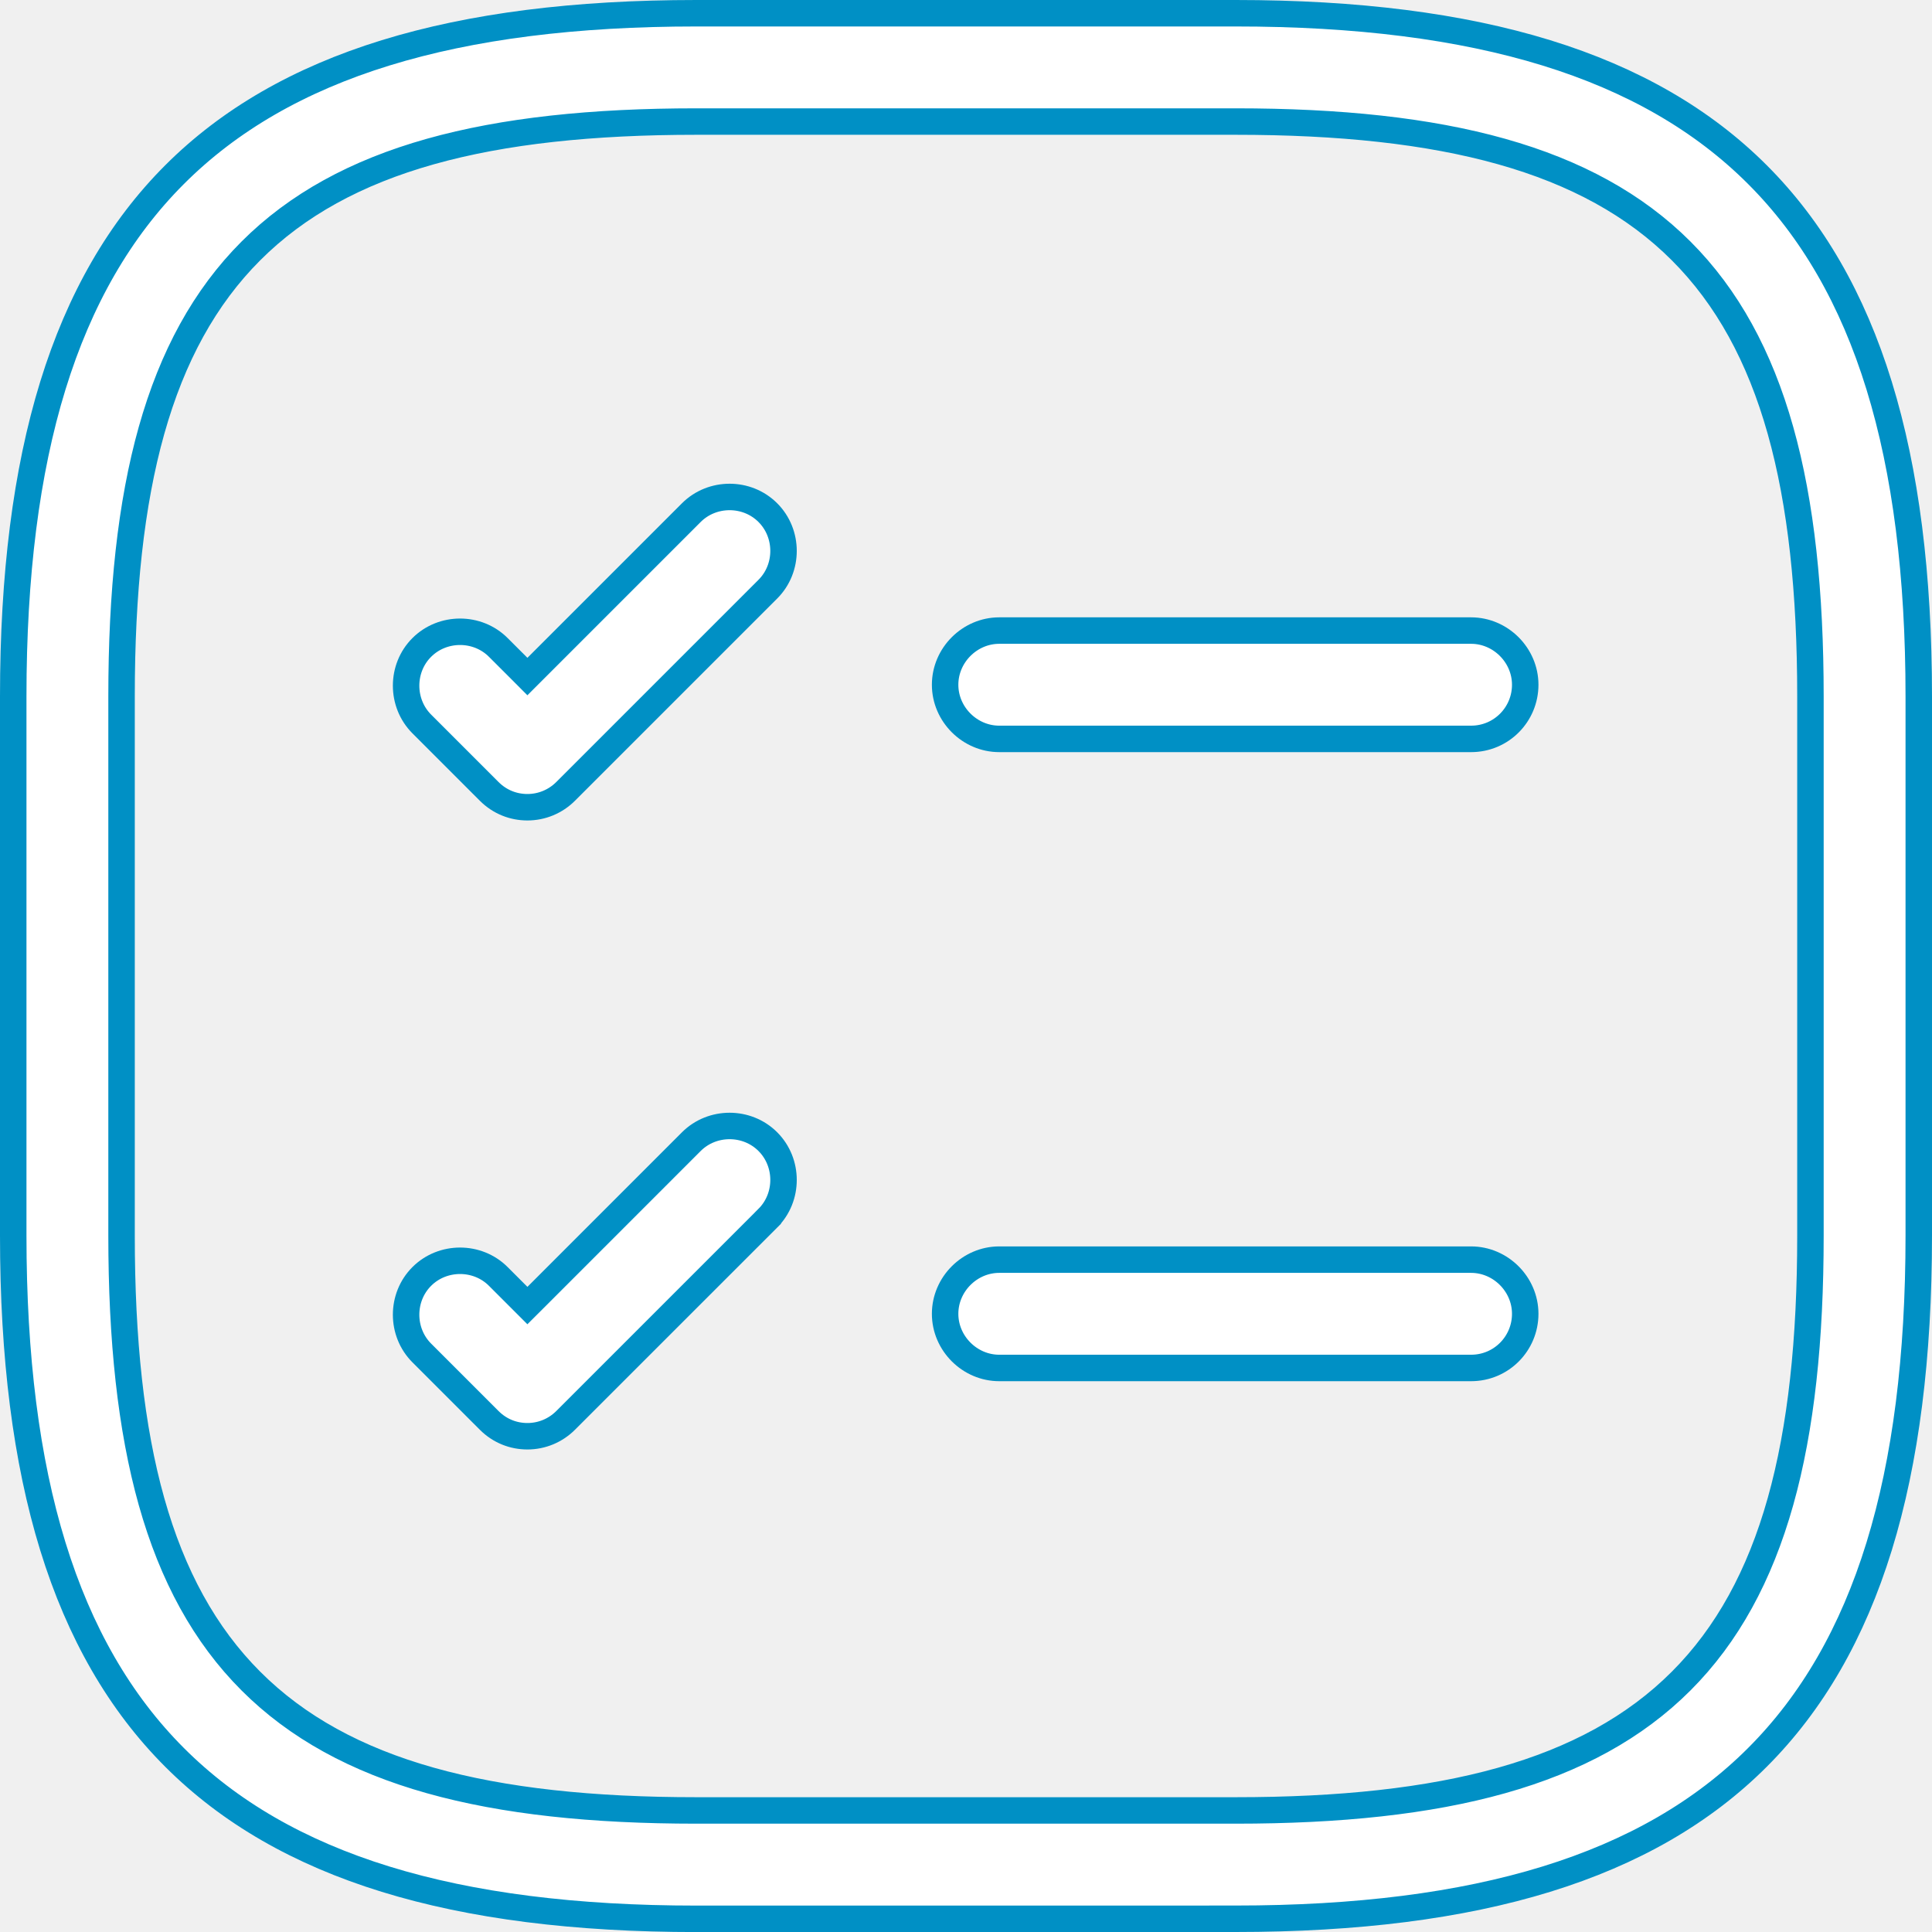
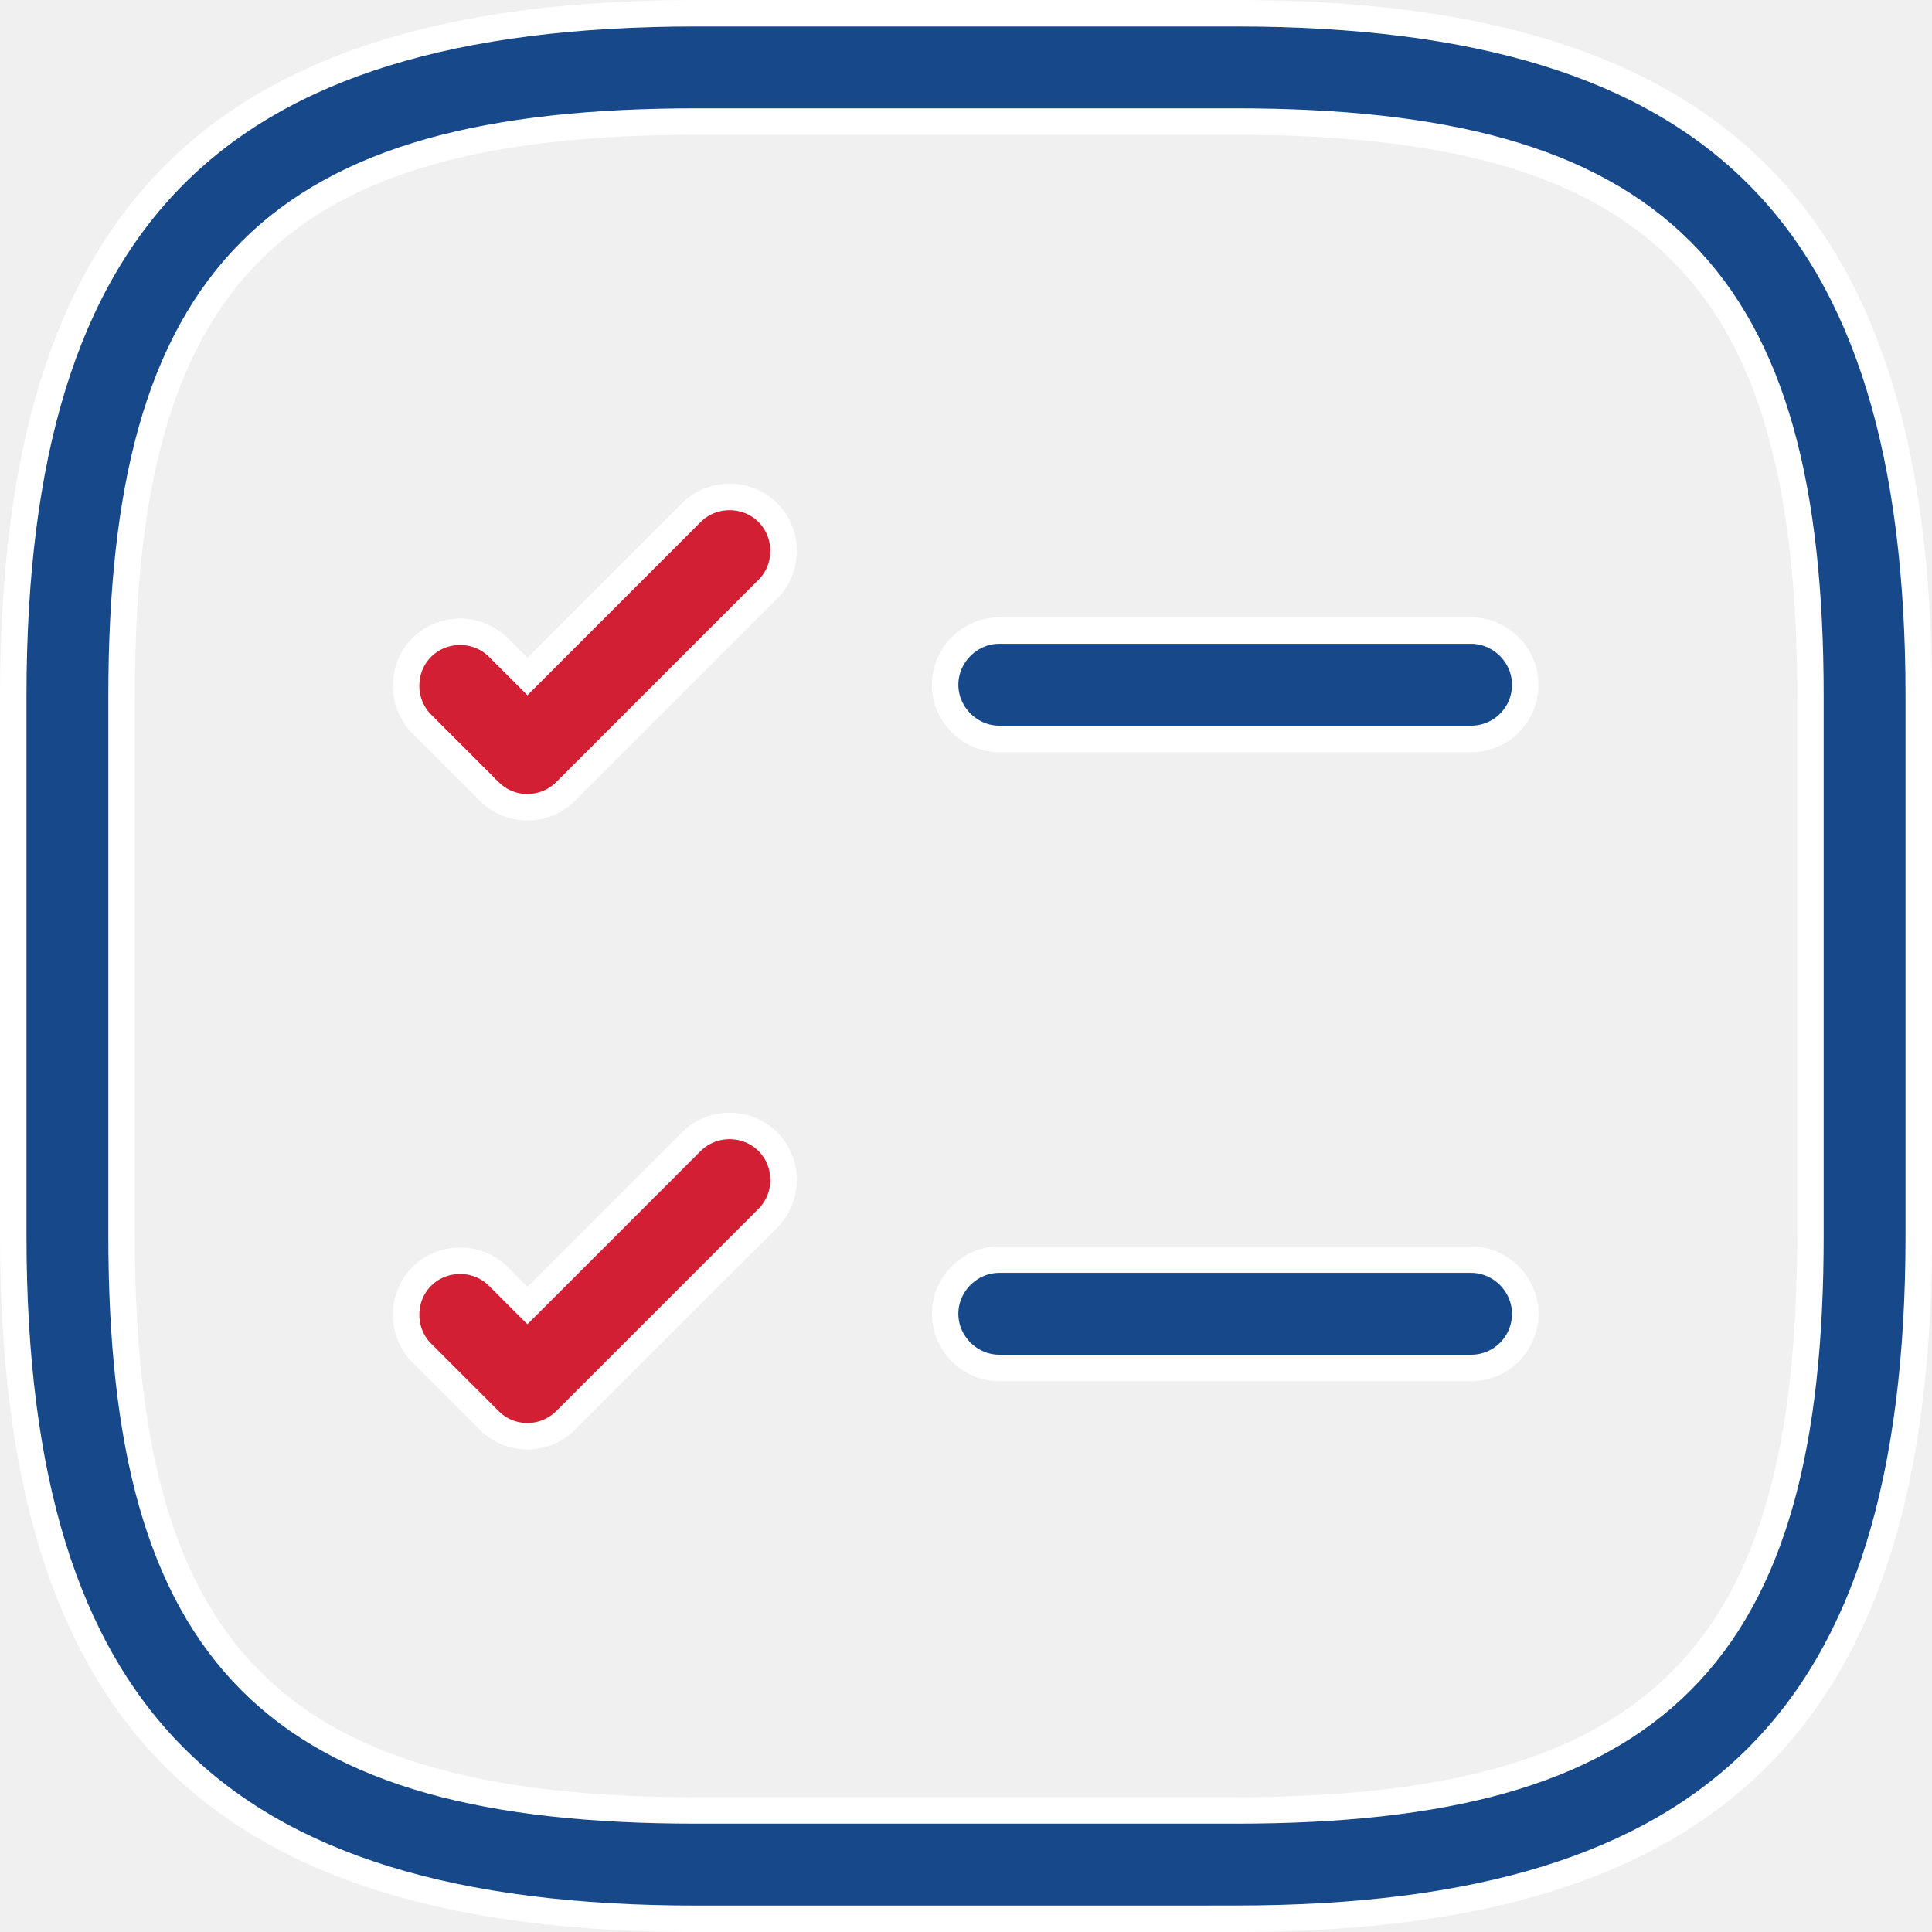
<svg xmlns="http://www.w3.org/2000/svg" width="73" height="73" viewBox="0 0 73 73" fill="none">
-   <path d="M55.583 27.919H37.757C36.641 27.919 35.711 26.989 35.711 25.873C35.711 24.756 36.641 23.826 37.757 23.826H55.583C56.7 23.826 57.63 24.756 57.63 25.873C57.63 26.994 56.729 27.919 55.583 27.919Z" fill="white" stroke="#0090C5" />
-   <path d="M18.828 24.463L18.828 24.463L19.575 25.209L19.928 25.563L20.282 25.209L26.121 19.37C26.912 18.58 28.224 18.58 29.013 19.37L29.013 19.37C29.803 20.16 29.803 21.473 29.013 22.261L29.013 22.261L21.373 29.901C20.991 30.284 20.474 30.501 19.928 30.501C19.409 30.501 18.893 30.311 18.483 29.901L15.937 27.355C15.147 26.564 15.147 25.251 15.937 24.463C16.727 23.674 18.04 23.674 18.828 24.463Z" fill="white" stroke="#0090C5" />
-   <path d="M55.583 51.688H37.757C36.641 51.688 35.711 50.758 35.711 49.642C35.711 48.525 36.641 47.595 37.757 47.595H55.583C56.7 47.595 57.63 48.525 57.63 49.642C57.63 50.763 56.729 51.688 55.583 51.688Z" fill="white" stroke="#0090C5" />
-   <path d="M18.828 48.23L18.828 48.23L19.575 48.977L19.928 49.33L20.282 48.977L26.121 43.137C26.912 42.347 28.224 42.347 29.013 43.137L29.013 43.137C29.803 43.927 29.803 45.24 29.013 46.028L29.013 46.029L21.373 53.668C20.991 54.051 20.474 54.268 19.928 54.268C19.409 54.268 18.893 54.078 18.483 53.668L15.937 51.122C15.147 50.332 15.147 49.019 15.937 48.23C16.727 47.441 18.04 47.441 18.828 48.23Z" fill="white" stroke="#0090C5" />
-   <path d="M46.186 72.5V72.502H26.314C17.153 72.502 10.734 70.542 6.597 66.404C2.459 62.266 0.5 55.847 0.5 46.686V26.314C0.5 17.153 2.459 10.734 6.597 6.597C10.734 2.459 17.153 0.5 26.314 0.5H46.686C55.847 0.5 62.266 2.459 66.403 6.597C70.541 10.734 72.5 17.153 72.5 26.314V46.686C72.5 55.847 70.541 62.266 66.403 66.403C62.266 70.541 55.847 72.5 46.686 72.5H46.186ZM26.314 4.593C18.452 4.593 12.974 5.986 9.48 9.481C5.986 12.975 4.593 18.453 4.593 26.314V46.686C4.593 54.548 5.986 60.026 9.481 63.52C12.975 67.014 18.453 68.407 26.314 68.407H46.686C54.548 68.407 60.026 67.014 63.52 63.52C67.014 60.025 68.407 54.547 68.407 46.686V26.314C68.407 18.452 67.014 12.974 63.52 9.48C60.025 5.986 54.547 4.593 46.686 4.593H26.314Z" fill="white" stroke="#0090C5" />
+   <path d="M55.583 27.919H37.757C36.641 27.919 35.711 26.989 35.711 25.873C35.711 24.756 36.641 23.826 37.757 23.826H55.583C56.7 23.826 57.63 24.756 57.63 25.873C57.63 26.994 56.729 27.919 55.583 27.919Z" fill="#17498A" stroke="white" />
+   <path d="M18.828 24.463L18.828 24.463L19.575 25.209L19.928 25.563L20.282 25.209L26.121 19.37C26.912 18.58 28.224 18.58 29.013 19.37L29.013 19.37C29.803 20.16 29.803 21.473 29.013 22.261L29.013 22.261L21.373 29.901C20.991 30.284 20.474 30.501 19.928 30.501C19.409 30.501 18.893 30.311 18.483 29.901L15.937 27.355C15.147 26.564 15.147 25.251 15.937 24.463C16.727 23.674 18.04 23.674 18.828 24.463Z" fill="#D21F34" stroke="white" />
+   <path d="M55.583 51.688H37.757C36.641 51.688 35.711 50.758 35.711 49.642C35.711 48.525 36.641 47.595 37.757 47.595H55.583C56.7 47.595 57.63 48.525 57.63 49.642C57.63 50.763 56.729 51.688 55.583 51.688Z" fill="#17498A" stroke="white" />
+   <path d="M18.828 48.23L18.828 48.23L19.575 48.977L19.928 49.33L20.282 48.977L26.121 43.137C26.912 42.347 28.224 42.347 29.013 43.137L29.013 43.137C29.803 43.927 29.803 45.24 29.013 46.028L29.013 46.029L21.373 53.668C20.991 54.051 20.474 54.268 19.928 54.268C19.409 54.268 18.893 54.078 18.483 53.668L15.937 51.122C15.147 50.332 15.147 49.019 15.937 48.23C16.727 47.441 18.04 47.441 18.828 48.23Z" fill="#D21F34" stroke="white" />
+   <path d="M46.186 72.5V72.502H26.314C17.153 72.502 10.734 70.542 6.597 66.404C2.459 62.266 0.5 55.847 0.5 46.686V26.314C0.5 17.153 2.459 10.734 6.597 6.597C10.734 2.459 17.153 0.5 26.314 0.5H46.686C55.847 0.5 62.266 2.459 66.403 6.597C70.541 10.734 72.5 17.153 72.5 26.314V46.686C72.5 55.847 70.541 62.266 66.403 66.403C62.266 70.541 55.847 72.5 46.686 72.5H46.186ZM26.314 4.593C18.452 4.593 12.974 5.986 9.48 9.481C5.986 12.975 4.593 18.453 4.593 26.314V46.686C4.593 54.548 5.986 60.026 9.481 63.52C12.975 67.014 18.453 68.407 26.314 68.407H46.686C54.548 68.407 60.026 67.014 63.52 63.52C67.014 60.025 68.407 54.547 68.407 46.686V26.314C68.407 18.452 67.014 12.974 63.52 9.48C60.025 5.986 54.547 4.593 46.686 4.593H26.314Z" fill="#17498A" stroke="white" />
</svg>
